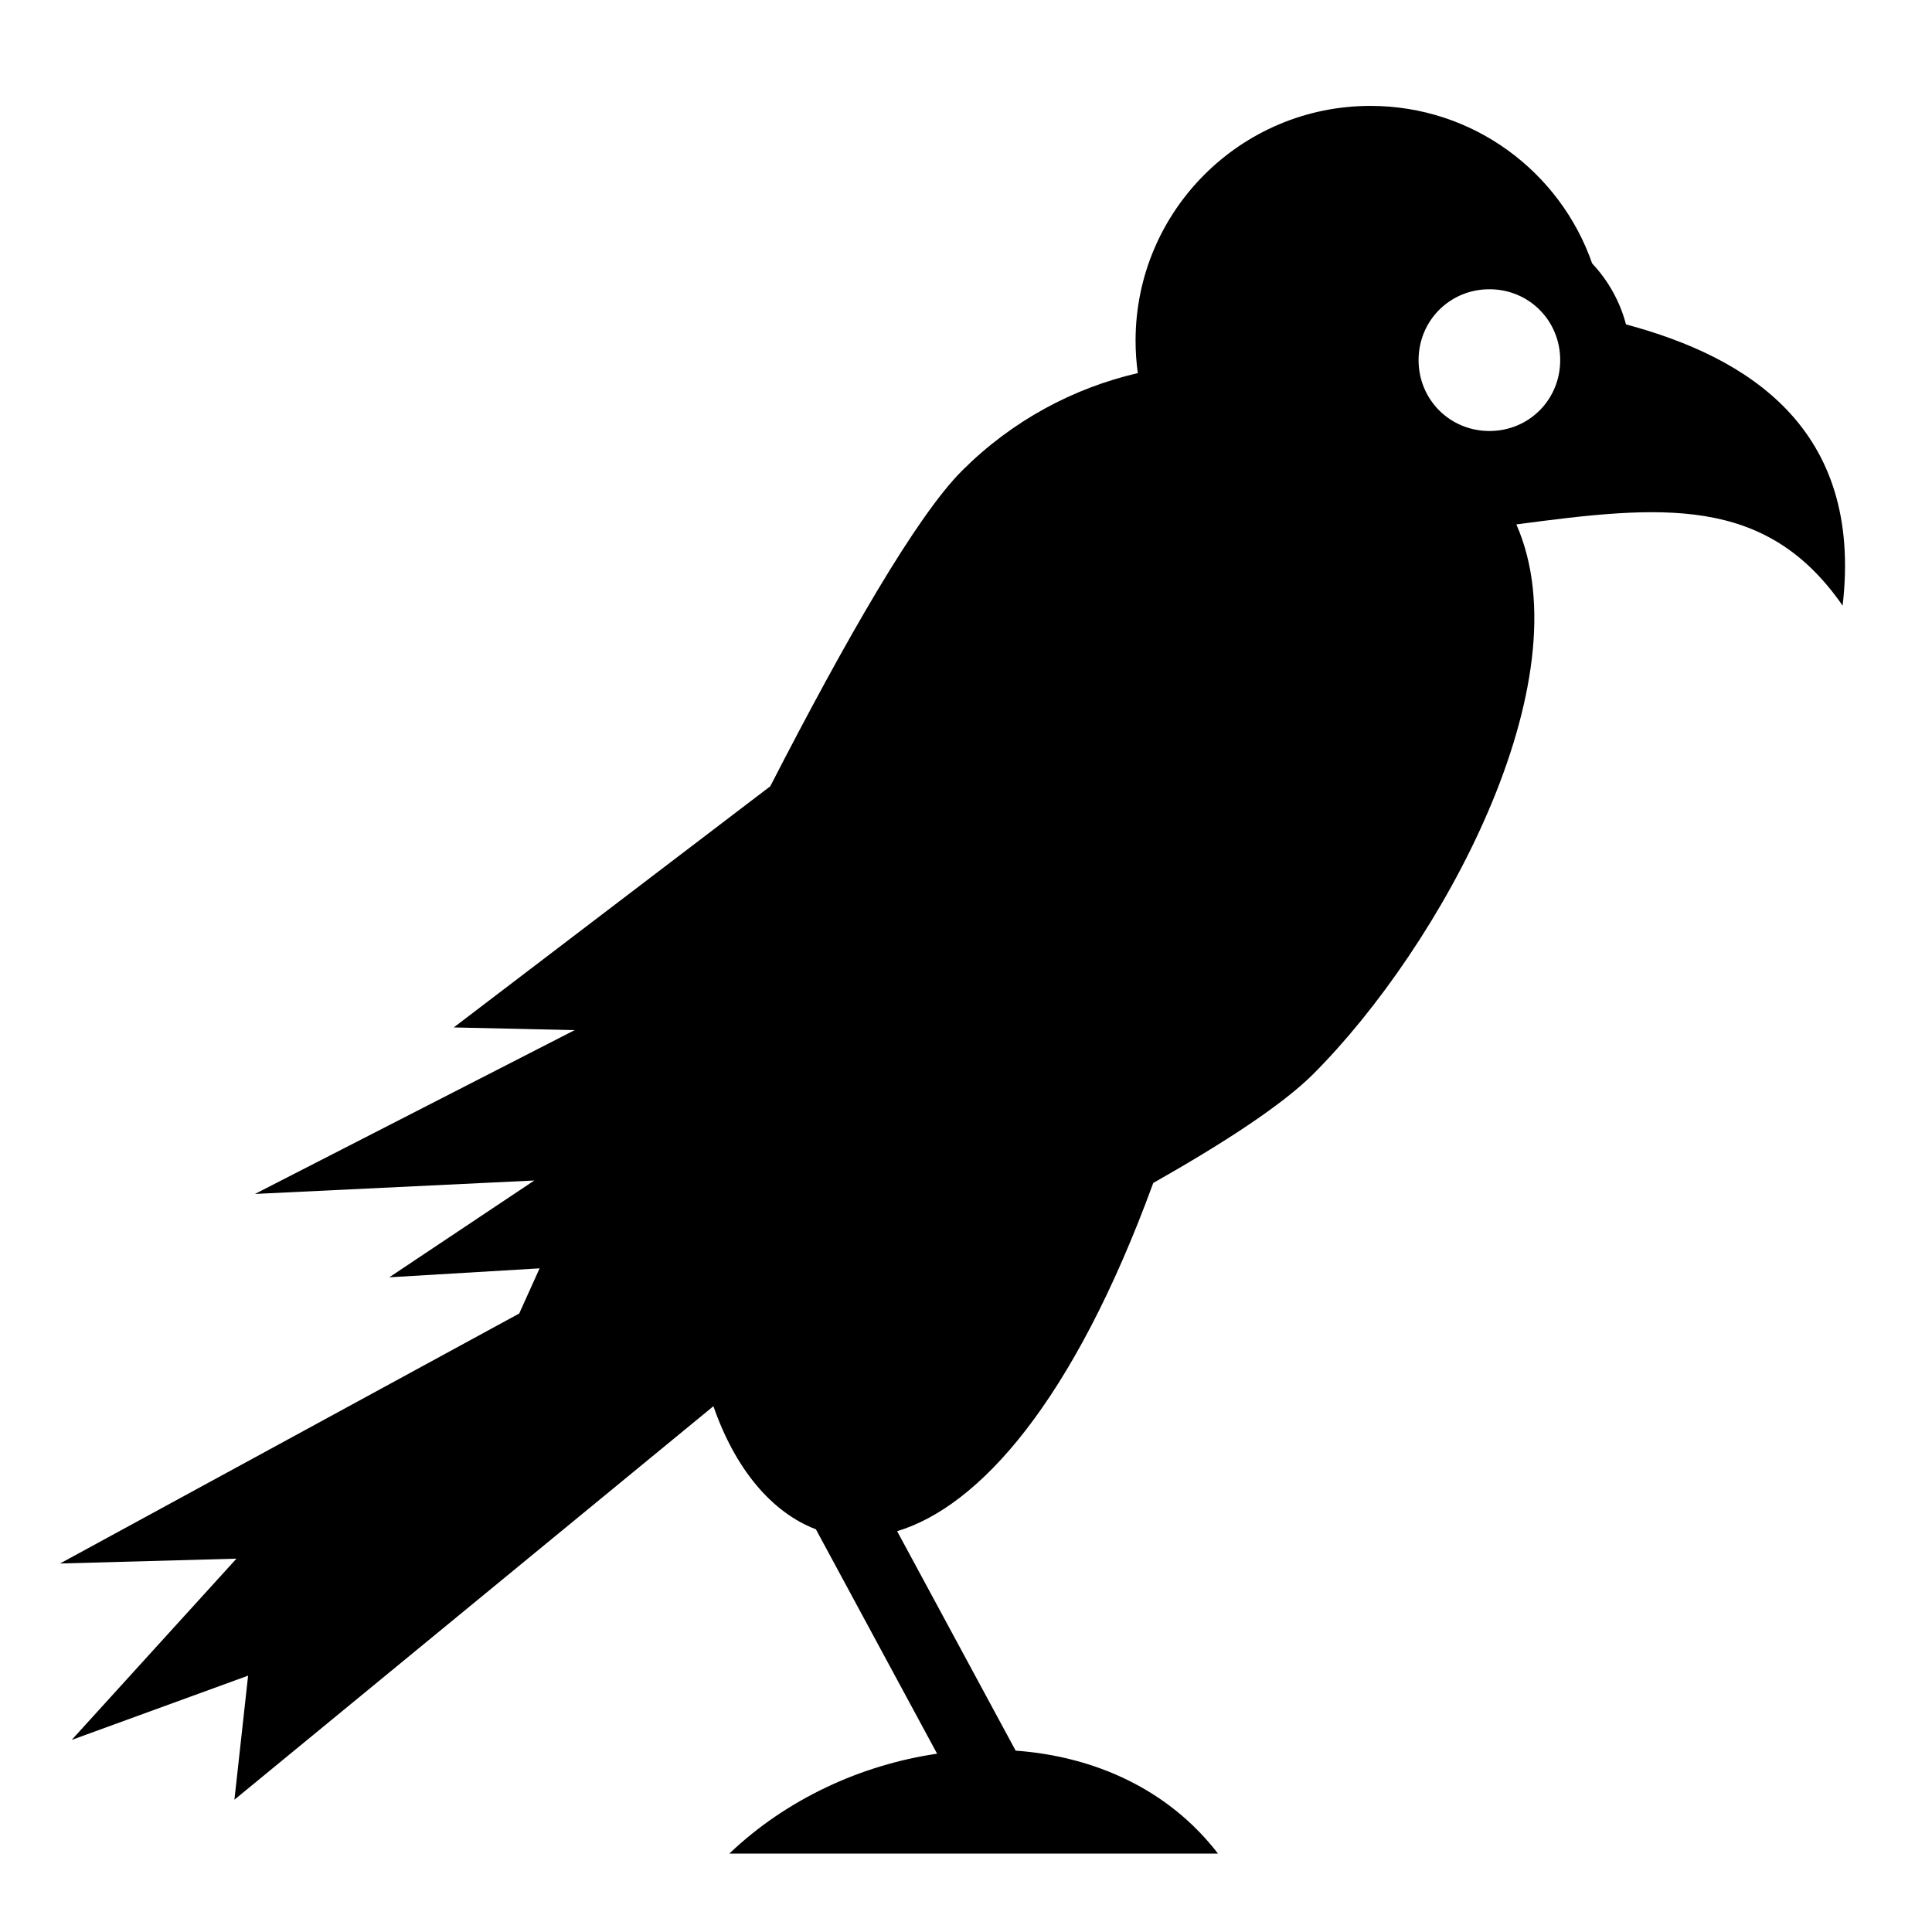
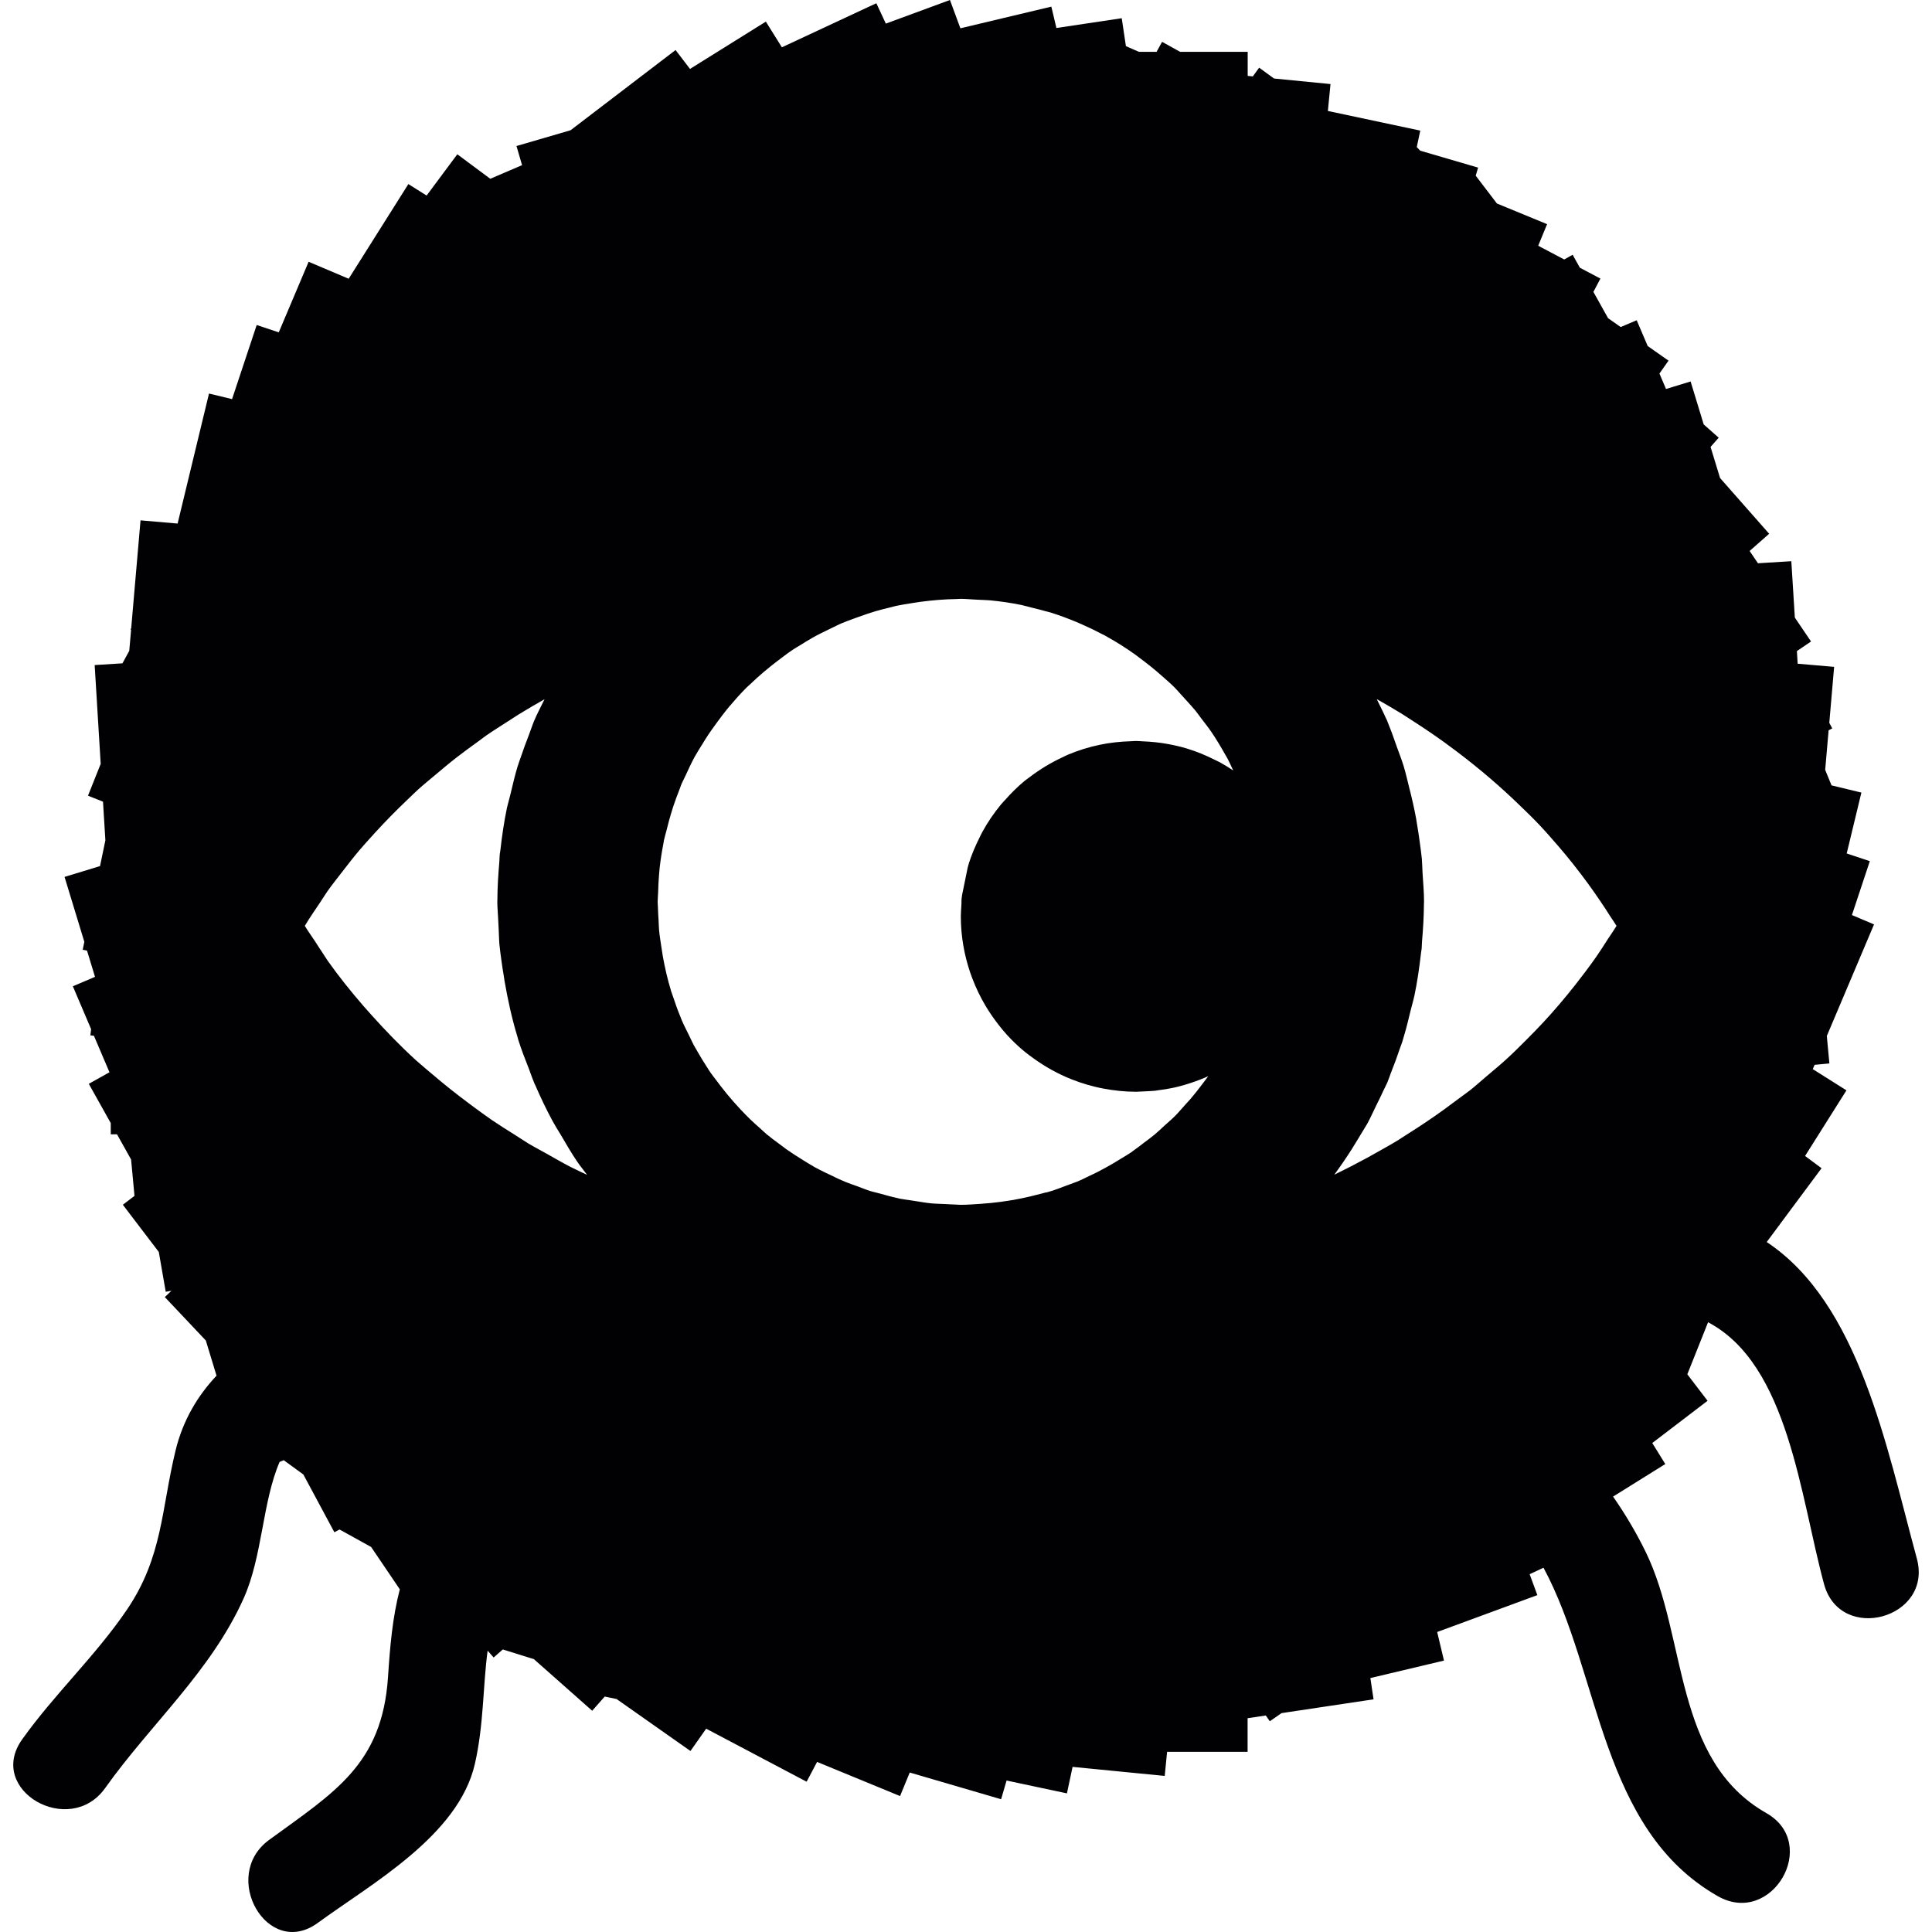
- <svg xmlns="http://www.w3.org/2000/svg" width="800px" height="800px" viewBox="0 0 512 512">
-   <path fill="#000000" d="M363.188 28.063c-34.372 0-62.25 27.863-62.25 62.218 0 2.92.204 5.782.593 8.595-17.072 3.958-33.287 12.576-46.592 25.875-12.052 12.046-30.82 44.714-50.813 83.625L120.25 272.28l32.03.72-84.718 43.406 74.032-3.562-38.438 25.656L143 336.125c-1.84 4.05-3.69 8.165-5.406 11.97l-121.688 66.25 46.75-1.283L19 461.094l46.75-17.03-3.625 32.873 126.938-104.28c5.69 16.434 15.305 28.105 27.156 32.624l32.124 59.47c-20.13 2.938-39.952 12.047-55.063 26.47h129.5c-13.087-17.008-32.674-25.766-53.624-27.283l-31.406-58.156c21.746-6.568 46.638-34.228 67.875-92.28 19.033-10.784 34.323-20.795 42.375-28.844 33.67-33.656 72.28-103.9 53.844-145.687.006-.006.025.004.03 0 38.314-5.095 66.074-7.915 86.438 21.53 5.48-46.96-25.07-65.864-57.406-74.53-1.616-6.128-4.74-11.664-8.97-16.157-8.466-24.3-31.55-41.75-58.748-41.75zm31.53 48.593c10.484 0 18.75 8.3 18.75 18.78 0 10.482-8.267 18.783-18.75 18.783-10.482 0-18.78-8.302-18.78-18.782s8.297-18.782 18.78-18.782z" />
+ <svg xmlns="http://www.w3.org/2000/svg" height="64px" width="64px" version="1.1" id="Capa_1" viewBox="0 0 489.647 489.647" xml:space="preserve" fill="#000000">
+   <g id="SVGRepo_bgCarrier" stroke-width="0" />
+   <g id="SVGRepo_tracerCarrier" stroke-linecap="round" stroke-linejoin="round" />
+   <g id="SVGRepo_iconCarrier">
+     <g>
+       <g>
+         <path style="fill:#010002;" d="M447.758,314.779l3.17-4.268l0.081,0.008l0.016-0.146l10.632-14.298l-4.178-3.105l10.486-16.631 l-8.535-5.381l0.463-1.089l3.747-0.35l-0.65-6.966l11.965-28.271l-5.601-2.374l4.536-13.656l-5.861-1.951l3.723-15.428 l-7.568-1.829l-1.609-3.926l0.87-10.031l0.919-0.488l-0.748-1.398l1.227-14.192l-9.242-0.797l-0.195-3.203l3.585-2.43 l-4.105-6.056l-0.894-14.29l-8.454,0.52l-2.113-3.113l4.95-4.365l-12.445-14.127l-2.406-7.885l2.065-2.333l-3.804-3.365 l-3.316-10.884l-6.235,1.902l-1.666-3.91l2.3-3.268l-5.275-3.707l-2.788-6.535l-4.056,1.723l-3.195-2.243l-3.723-6.665l1.78-3.373 l-5.202-2.747l-1.837-3.292l-2.138,1.195l-6.592-3.479l2.252-5.471l-12.713-5.235l-5.373-7.047l0.602-2.048l-14.672-4.292 l-0.87-0.919l0.886-4.17l-23.418-4.975l0.667-6.82l-14.314-1.406l-3.772-2.747l-1.601,2.211l-1.301-0.13v-6.096h-17.119 l-4.576-2.536l-1.398,2.536h-4.471l-3.3-1.447l-1.057-7.072l-16.558,2.479l-1.284-5.414l-23.053,5.487L240.756,0l-16.249,5.983 l-2.406-5.162L198.162,11.99l-4.064-6.511l-19.224,11.99l-3.658-4.788l-26.613,20.33l-13.705,3.999l1.414,4.845l-8.055,3.455 l-8.356-6.21l-7.779,10.461l-4.625-2.91L88.37,70.645l-10.153-4.3l-7.568,17.883l-5.592-1.861l-6.243,18.785l-5.844-1.414 l-7.958,32.953l-9.397-0.813l-2.365,27.345l-0.171,0.285l0.146,0.089l-0.463,5.349l-1.731,3.17l-7.039,0.439l1.528,25.036 l-3.219,8.072l3.804,1.512l0.602,9.795l-1.357,6.535l-8.99,2.739l5.015,16.452l-0.415,2.008l1.097,0.228l2.024,6.641l-5.617,2.39 l4.625,10.86l-0.187,1.585l0.902,0.098l3.942,9.25l-5.243,2.926l5.568,9.957v2.837h1.585l3.568,6.389l0.862,9.218l-2.951,2.252 l9.112,11.965l1.756,10.088l1.455-0.252l-1.691,1.593l10.396,11.006l2.715,8.917c-4.845,5.145-8.543,11.396-10.372,18.915 c-3.633,14.948-3.26,26.971-12.274,40.301c-7.877,11.648-18.444,21.484-26.629,32.986c-9.137,12.843,12.022,25.003,21.053,12.307 c11.616-16.33,26.832-29.588,35.124-48.137c4.755-10.648,4.698-24.296,9.08-34.514l1.057-0.431l4.967,3.617l7.86,14.64 l1.309-0.699l8.007,4.43l7.267,10.73c-1.886,7.259-2.487,14.64-2.991,22.256c-1.479,22.15-13.526,29.133-30.108,41.236 c-12.567,9.169-0.415,30.344,12.307,21.053c13.697-9.998,35.619-22.118,39.798-40.22c2.292-9.909,2.048-19.931,3.251-28.775 l1.528,1.731l2.317-2.04l7.877,2.455l14.778,13.079l3.178-3.593l2.999,0.618l18.728,13.176l3.983-5.657l25.459,13.445l2.65-5.023 l21.029,8.657l2.455-5.966l23.158,6.771l1.382-4.739l15.298,3.251l1.431-6.714l23.353,2.292l0.602-6.105h20.403v-8.519 l4.609-0.691l1.016,1.463l2.983-2.065l23.313-3.495l-0.805-5.389l18.655-4.43l-1.723-7.243l25.386-9.348l-1.951-5.3l3.512-1.642 c14.493,26.873,14.29,66.224,44.171,83.237c13.689,7.795,25.971-13.282,12.307-21.053c-23.687-13.485-20.004-44.536-30.58-66.191 c-2.414-4.934-5.194-9.616-8.267-14.022l13.233-8.251l-3.3-5.324l14.014-10.705l-5.129-6.714l5.259-13.193 c20.378,10.738,23.337,44.081,29.393,66.37c4.121,15.16,27.645,8.714,23.516-6.487 C478.053,366.485,471.177,330.337,447.758,314.779z M77.25,234.648c1.244-2.073,2.634-4.081,3.991-6.096 c0.602-0.894,1.146-1.821,1.772-2.707c1.203-1.699,2.52-3.333,3.796-4.991c1.423-1.845,2.845-3.682,4.365-5.471 c1.032-1.219,2.122-2.398,3.195-3.585c0.179-0.203,0.358-0.406,0.545-0.61c2.674-2.926,5.462-5.779,8.381-8.543 c0.91-0.862,1.788-1.748,2.723-2.593c1.39-1.252,2.861-2.439,4.3-3.65c1.772-1.496,3.544-2.991,5.389-4.422 c1.788-1.39,3.633-2.731,5.487-4.064c0.699-0.504,1.357-1.032,2.065-1.528c1.772-1.227,3.625-2.382,5.454-3.56 c0.894-0.577,1.772-1.162,2.674-1.723c2.17-1.341,4.389-2.626,6.625-3.894c-0.902,1.853-1.878,3.658-2.682,5.568 c-0.325,0.764-0.561,1.569-0.87,2.341c-0.171,0.423-0.309,0.862-0.471,1.292c-0.658,1.699-1.301,3.398-1.878,5.129 c-0.309,0.919-0.658,1.821-0.943,2.747c-0.675,2.203-1.187,4.471-1.731,6.73c-0.154,0.634-0.341,1.26-0.488,1.902 c-0.138,0.61-0.333,1.187-0.463,1.796c-0.732,3.52-1.26,7.104-1.666,10.738c-0.041,0.358-0.122,0.699-0.163,1.057 c-0.016,0.154-0.016,0.309-0.033,0.463c-0.049,0.488-0.033,0.992-0.073,1.479c-0.276,3.219-0.488,6.462-0.496,9.746 c0,0.122-0.016,0.244-0.016,0.366c0,1.439,0.163,2.829,0.211,4.251c0.033,0.975,0.089,1.943,0.146,2.918 c0.073,1.244,0.073,2.504,0.187,3.731c0.122,1.333,0.325,2.634,0.496,3.95c0.179,1.39,0.406,2.764,0.634,4.146 c0.057,0.358,0.106,0.723,0.163,1.081c0.837,4.812,1.87,9.551,3.276,14.152c0,0.008,0,0.008,0,0.016 c0.081,0.268,0.138,0.536,0.228,0.805c0.788,2.528,1.764,4.967,2.723,7.421c0.268,0.683,0.48,1.39,0.756,2.065 c0.203,0.496,0.374,1,0.585,1.488c0.073,0.179,0.171,0.341,0.252,0.52c1.325,3.064,2.764,6.072,4.341,8.99 c0.317,0.585,0.667,1.146,0.992,1.723c0.203,0.358,0.431,0.699,0.642,1.049c0.122,0.211,0.26,0.423,0.39,0.634 c1.366,2.341,2.723,4.69,4.243,6.926c0.78,1.146,1.674,2.211,2.487,3.325c-1.439-0.699-2.918-1.349-4.333-2.081 c-2-1.032-3.918-2.162-5.861-3.251c-1.561-0.878-3.17-1.707-4.698-2.626c-0.699-0.423-1.366-0.878-2.057-1.309 c-0.52-0.325-1.024-0.667-1.544-0.992c-1.878-1.179-3.755-2.357-5.576-3.593c-1.422-0.967-2.78-1.983-4.162-2.983 c-0.577-0.415-1.138-0.845-1.707-1.268c-3.251-2.414-6.389-4.918-9.421-7.511c-0.78-0.667-1.585-1.317-2.357-2 c-0.008-0.008-0.008-0.008-0.016-0.016c-0.553-0.496-1.146-0.959-1.691-1.463c-3.975-3.625-7.665-7.462-11.193-11.388 c-0.512-0.569-1.024-1.138-1.52-1.707c-0.203-0.236-0.423-0.471-0.626-0.707c-3.17-3.674-6.202-7.438-8.958-11.347 c-0.447-0.634-0.837-1.301-1.268-1.943c-0.675-0.992-1.309-1.991-1.959-2.999C78.973,237.257,78.054,235.981,77.25,234.648z M264.971,302.237c-0.748,0.219-1.52,0.39-2.276,0.585c-0.496,0.13-0.992,0.268-1.496,0.382c-1.479,0.35-2.975,0.658-4.487,0.927 c-0.618,0.106-1.252,0.195-1.87,0.284c-0.398,0.057-0.788,0.13-1.187,0.179c-1.65,0.219-3.308,0.382-4.991,0.496 c-1.723,0.114-3.438,0.26-5.194,0.26c-0.439,0-0.87-0.057-1.301-0.065c-0.829-0.016-1.634-0.081-2.455-0.122 c-1.244-0.065-2.504-0.073-3.731-0.187c-1.317-0.13-2.593-0.366-3.885-0.561c-0.512-0.073-1.016-0.146-1.52-0.236 c-0.829-0.138-1.683-0.211-2.504-0.382c-0.187-0.041-0.374-0.098-0.561-0.138c-1.512-0.325-2.983-0.74-4.463-1.154 c-0.366-0.106-0.748-0.179-1.114-0.284c-0.431-0.122-0.878-0.203-1.301-0.341c-1.105-0.341-2.154-0.797-3.235-1.187 c-1.049-0.382-2.122-0.732-3.146-1.154c-0.545-0.228-1.081-0.471-1.626-0.707c-0.561-0.244-1.097-0.536-1.65-0.797 c-1.122-0.528-2.26-1.04-3.349-1.618c-0.406-0.211-0.813-0.423-1.219-0.65c-0.033-0.024-0.073-0.041-0.106-0.065 c-1.073-0.593-2.105-1.268-3.146-1.91c-1.301-0.805-2.585-1.626-3.829-2.504c-0.35-0.252-0.683-0.52-1.032-0.772 c-0.276-0.203-0.545-0.406-0.813-0.61c-1.073-0.805-2.162-1.585-3.186-2.439c-0.569-0.48-1.097-1.008-1.65-1.504 c-0.821-0.723-1.642-1.447-2.43-2.203c-0.862-0.829-1.683-1.691-2.504-2.552c-0.098-0.106-0.195-0.219-0.293-0.325 c-0.504-0.545-1.008-1.089-1.504-1.65c-1.195-1.357-2.341-2.756-3.438-4.194c-0.26-0.341-0.512-0.675-0.764-1.016 c-0.602-0.813-1.244-1.585-1.805-2.414c-0.195-0.293-0.366-0.593-0.561-0.886c-1.016-1.544-1.975-3.129-2.886-4.747 c-0.211-0.382-0.447-0.74-0.65-1.13c-0.439-0.821-0.805-1.683-1.219-2.52c-0.016-0.024-0.024-0.057-0.041-0.081 c-0.593-1.203-1.211-2.382-1.74-3.609c-0.138-0.317-0.252-0.65-0.382-0.975c-0.699-1.691-1.317-3.422-1.894-5.178 c-0.154-0.463-0.333-0.91-0.48-1.374c-0.016-0.057-0.024-0.114-0.041-0.171v-0.008c-0.854-2.788-1.504-5.657-2.032-8.568 c-0.041-0.228-0.065-0.455-0.106-0.683c-0.098-0.577-0.179-1.154-0.268-1.731c-0.211-1.414-0.447-2.829-0.577-4.268 c-0.073-0.805-0.073-1.626-0.122-2.439c-0.065-1.122-0.154-2.243-0.171-3.373c-0.008-0.439-0.065-0.87-0.065-1.309 c0-0.813,0.098-1.593,0.122-2.398c0.041-1.414,0.098-2.821,0.211-4.211c0.057-0.658,0.106-1.309,0.171-1.959 c0.236-2.073,0.545-4.121,0.943-6.145c0.057-0.293,0.089-0.585,0.146-0.87c0.171-0.821,0.423-1.609,0.626-2.414 c0.203-0.845,0.423-1.691,0.65-2.528c0.341-1.236,0.699-2.463,1.097-3.674c0.471-1.414,0.984-2.812,1.536-4.194 c0.203-0.504,0.358-1.032,0.569-1.536c0.13-0.317,0.309-0.61,0.447-0.919c0.163-0.374,0.358-0.732,0.528-1.097 c0.748-1.626,1.488-3.251,2.341-4.812c0.008-0.016,0.016-0.024,0.024-0.041c0.626-1.138,1.341-2.227,2.024-3.333 c0.154-0.252,0.309-0.512,0.463-0.764c0.057-0.089,0.106-0.179,0.163-0.268c1-1.569,2.073-3.089,3.186-4.585 c0.341-0.463,0.683-0.927,1.032-1.382c0.602-0.772,1.187-1.553,1.813-2.292c1.414-1.674,2.869-3.308,4.414-4.861 c0.333-0.333,0.699-0.618,1.032-0.943c2.113-2.04,4.357-3.926,6.69-5.714c0.285-0.219,0.569-0.431,0.854-0.642 c0.691-0.512,1.366-1.057,2.073-1.553c0.415-0.285,0.829-0.577,1.252-0.862c0.585-0.39,1.203-0.723,1.796-1.089 c1-0.626,1.992-1.252,3.016-1.829c1.439-0.813,2.934-1.544,4.43-2.26c0.236-0.114,0.471-0.228,0.707-0.341 c0.618-0.293,1.219-0.618,1.845-0.886c0.106-0.049,0.203-0.106,0.309-0.146c1.032-0.447,2.105-0.805,3.162-1.211 c0.203-0.073,0.398-0.146,0.602-0.219c0.252-0.098,0.512-0.187,0.764-0.276c1.406-0.504,2.804-0.992,4.243-1.414 c1.244-0.366,2.504-0.675,3.772-0.975c0.504-0.122,0.984-0.276,1.496-0.382c1.276-0.276,2.577-0.463,3.877-0.675 c0.325-0.057,0.658-0.106,0.992-0.154c0.398-0.057,0.788-0.13,1.187-0.179c3.008-0.398,6.056-0.658,9.153-0.707 c0.341-0.008,0.683-0.049,1.024-0.049c1.236,0,2.439,0.13,3.666,0.187c0.447,0.024,0.894,0.041,1.341,0.065 c0.829,0.057,1.666,0.049,2.487,0.13c2.682,0.26,5.324,0.642,7.917,1.179c0.187,0.041,0.374,0.098,0.561,0.138 c0.748,0.163,1.479,0.39,2.219,0.569c1.122,0.276,2.252,0.545,3.357,0.87c0.431,0.122,0.878,0.203,1.301,0.341 c2.178,0.683,4.3,1.479,6.389,2.341c0.545,0.228,1.081,0.471,1.626,0.707c1.699,0.748,3.365,1.544,4.999,2.414 c0.146,0.081,0.309,0.138,0.463,0.219c0.293,0.154,0.569,0.325,0.862,0.488c2.414,1.341,4.731,2.829,6.974,4.414 c0.35,0.252,0.683,0.52,1.032,0.772c0.114,0.081,0.228,0.171,0.341,0.26c1.829,1.357,3.601,2.78,5.3,4.284 c1.154,1.016,2.325,2.016,3.414,3.105c0.528,0.528,1,1.114,1.512,1.658c0.61,0.642,1.203,1.309,1.796,1.975 c0.658,0.748,1.349,1.471,1.983,2.252c0.512,0.626,0.959,1.301,1.455,1.943c0.87,1.138,1.764,2.252,2.569,3.438 c1.236,1.821,2.365,3.707,3.447,5.633c0.211,0.382,0.447,0.74,0.65,1.13c0.406,0.756,0.74,1.553,1.122,2.325 c0.106,0.211,0.211,0.431,0.309,0.642c-0.057-0.041-0.122-0.073-0.187-0.114c-0.008-0.008-0.024-0.016-0.033-0.016 c-0.992-0.65-2.008-1.276-3.048-1.853c-0.081-0.041-0.154-0.089-0.236-0.13c-0.374-0.203-0.764-0.358-1.138-0.553 c-2.26-1.138-4.617-2.122-7.08-2.869c-1.585-0.48-3.219-0.854-4.869-1.154c-2.048-0.374-4.154-0.593-6.292-0.675 c-0.577-0.024-1.146-0.089-1.74-0.089c-0.463,0-0.902,0.057-1.357,0.065c-2.682,0.081-5.324,0.366-7.868,0.902 c-2.78,0.585-5.471,1.422-8.039,2.504c-0.488,0.203-0.951,0.463-1.431,0.683c-2.951,1.374-5.714,3.048-8.267,4.999 c-0.439,0.333-0.894,0.642-1.325,0.992c-1.715,1.414-3.292,2.991-4.771,4.65c-0.431,0.48-0.894,0.943-1.301,1.447 c-1.715,2.089-3.235,4.341-4.552,6.722c-0.285,0.52-0.536,1.065-0.805,1.601c-1.04,2.081-1.959,4.235-2.674,6.487 c-0.114,0.35-0.195,0.715-0.293,1.073l-1.382,6.763c-0.008,0.081-0.024,0.163-0.041,0.252c-0.033,0.293-0.098,0.577-0.122,0.87 c0,0.016,0,0.041,0,0.057c-0.008,0.065,0,0.138-0.008,0.203c0,0.008,0,0.024,0,0.033c0,0.033,0,0.065-0.008,0.089 c0,0.008,0,0.016,0,0.016c0,0.024,0,0.057-0.008,0.089v0.008c0,0.016,0,0.033,0,0.049s0,0.024,0,0.041c0,0.008,0,0.008,0,0.016 c0,0.008,0,0.016,0,0.024c0,0,0,0.008,0,0.016c0,0.008,0,0.016,0,0.024v0.008c0,0.008,0,0.016,0,0.024l0,0 c0,0.008,0,0.016,0,0.024l0,0c0,0.008,0,0.016,0,0.024c0,0.008,0,0.008,0,0.016v0.008v0.008c0,0.008,0,0.008,0,0.016 c0,0,0,0,0,0.008c0,0,0,0.008,0,0.016c0,0,0,0,0,0.008c0,0,0,0.008,0,0.016v0.008c0,0,0,0,0,0.008c0,0,0,0.016,0,0.024v0.008l0,0 c0,0.008,0,0.016,0,0.016c0,0.016,0,0.033,0,0.041c0,0.016,0,0.033,0,0.049c0,0.008,0,0.008,0,0.016c0,0.008,0,0.024,0,0.033 c0,0.024,0,0.057,0,0.081c0,0.008,0,0.016,0,0.033c0,0.016,0,0.041,0,0.057c0,0.033,0,0.065-0.008,0.098 c0,0.033,0,0.073-0.008,0.106c-0.008,0.098-0.008,0.195-0.016,0.285c0,0.024,0,0.057,0,0.081c-0.049,0.878-0.13,1.756-0.13,2.65 c0,5.023,0.87,9.836,2.406,14.339c0.154,0.447,0.317,0.886,0.488,1.333c0.919,2.43,2.04,4.763,3.349,6.966 c0.78,1.317,1.634,2.593,2.544,3.82c1.252,1.691,2.593,3.316,4.072,4.804c1.105,1.114,2.268,2.178,3.487,3.17 c0.707,0.577,1.447,1.105,2.187,1.634c2.926,2.105,6.105,3.869,9.494,5.219c1.301,0.52,2.634,0.975,3.991,1.374 c1.349,0.39,2.731,0.732,4.129,0.992c2.674,0.504,5.43,0.797,8.25,0.805c0.016,0,0.033,0,0.057,0c0.35,0,0.683-0.041,1.032-0.049 c0.618-0.016,1.236-0.057,1.845-0.089c0.203-0.016,0.406-0.016,0.61-0.033c0.431-0.033,0.87-0.049,1.301-0.089 c0.268-0.033,0.528-0.089,0.788-0.122c1.284-0.163,2.56-0.358,3.812-0.626c1.821-0.39,3.585-0.919,5.316-1.528 c0.488-0.171,0.967-0.341,1.439-0.528c0.715-0.276,1.414-0.569,2.113-0.886c-0.382,0.536-0.788,1.049-1.179,1.577 c-0.081,0.114-0.163,0.219-0.252,0.333c-1.008,1.341-2.032,2.658-3.129,3.926c-0.488,0.561-1,1.097-1.496,1.65 c-0.797,0.878-1.553,1.796-2.39,2.634c-0.057,0.057-0.13,0.114-0.187,0.171c-0.78,0.78-1.634,1.479-2.447,2.227 c-0.829,0.756-1.626,1.536-2.479,2.252c-0.845,0.707-1.74,1.341-2.617,2.008l-0.008,0.008c-0.959,0.74-1.918,1.488-2.91,2.178 c-0.171,0.114-0.317,0.252-0.488,0.366c-0.829,0.561-1.707,1.057-2.56,1.585c-0.658,0.406-1.317,0.813-1.983,1.203 c-1.244,0.723-2.495,1.422-3.78,2.081c-0.788,0.406-1.593,0.78-2.39,1.154c-0.723,0.341-1.422,0.723-2.154,1.04 c-1.146,0.496-2.325,0.894-3.495,1.333c-0.089,0.033-0.179,0.065-0.268,0.098c-1.073,0.398-2.138,0.837-3.235,1.187 c-0.471,0.146-0.943,0.276-1.414,0.415C265.215,302.18,265.093,302.204,264.971,302.237z M409.692,234.648 c-0.715,1.195-1.544,2.341-2.3,3.512c-0.927,1.447-1.845,2.902-2.829,4.316c-0.902,1.309-1.861,2.577-2.812,3.861 c-0.553,0.748-1.138,1.479-1.707,2.219c-0.284,0.366-0.553,0.732-0.845,1.097c-2.56,3.251-5.251,6.43-8.112,9.502 c-1.284,1.382-2.609,2.739-3.95,4.081c-1.723,1.723-3.438,3.455-5.251,5.113c-1.674,1.536-3.447,2.991-5.194,4.471 c-1.366,1.154-2.674,2.349-4.081,3.463c-0.853,0.675-1.772,1.292-2.634,1.951c-0.203,0.154-0.415,0.309-0.626,0.463 c-0.886,0.675-1.788,1.333-2.691,1.991c-0.219,0.154-0.423,0.317-0.642,0.48c-3.032,2.187-6.153,4.284-9.364,6.3 c-0.219,0.138-0.431,0.284-0.65,0.415c-0.602,0.374-1.179,0.78-1.788,1.154c-1.894,1.154-3.853,2.227-5.804,3.325 c-0.179,0.098-0.358,0.203-0.536,0.301c-0.471,0.26-0.943,0.528-1.414,0.788c-2.715,1.479-5.487,2.902-8.299,4.268 c1.585-2.162,3.097-4.373,4.536-6.641c0.244-0.382,0.471-0.78,0.707-1.162c0.504-0.813,1.008-1.618,1.488-2.447 c0.35-0.593,0.74-1.162,1.073-1.764c0.171-0.301,0.366-0.577,0.536-0.878c0.821-1.496,1.512-3.073,2.268-4.609 c0.634-1.276,1.276-2.552,1.861-3.853c0.309-0.691,0.691-1.341,0.984-2.04c0.106-0.252,0.187-0.512,0.293-0.764 c0.211-0.512,0.374-1.057,0.577-1.577c0.845-2.113,1.634-4.251,2.357-6.422c0.163-0.496,0.374-0.967,0.536-1.463 c0.219-0.699,0.406-1.414,0.618-2.122c0.545-1.829,0.975-3.699,1.431-5.56c0.024-0.114,0.057-0.219,0.081-0.333 c0.276-1.154,0.642-2.284,0.886-3.455c0.016-0.081,0.049-0.163,0.065-0.244c0.732-3.52,1.26-7.113,1.666-10.738 c0.049-0.415,0.138-0.813,0.179-1.227c0.057-0.585,0.041-1.187,0.089-1.772c0.276-3.178,0.471-6.381,0.488-9.624 c0-0.163,0.024-0.325,0.024-0.488c0-2.422-0.219-4.788-0.366-7.169c-0.008-0.154-0.016-0.309-0.024-0.463 c-0.073-1.081-0.065-2.187-0.163-3.268c-0.138-1.471-0.366-2.902-0.553-4.357c-0.211-1.618-0.463-3.227-0.74-4.82 c-0.049-0.276-0.081-0.561-0.13-0.845c-0.496-2.731-1.114-5.406-1.796-8.064c-0.447-1.748-0.829-3.528-1.349-5.243v-0.016 c-0.52-1.715-1.179-3.357-1.78-5.04c-0.626-1.756-1.219-3.528-1.926-5.251c-0.203-0.496-0.374-1-0.585-1.488 c-0.089-0.219-0.211-0.423-0.309-0.634c-0.642-1.471-1.382-2.878-2.081-4.316c-0.065-0.122-0.122-0.252-0.179-0.374 c0.098,0.057,0.195,0.106,0.293,0.163c2.04,1.162,4.072,2.333,6.056,3.552c0.577,0.358,1.13,0.732,1.699,1.097 c0.496,0.309,0.984,0.634,1.471,0.951c2.65,1.707,5.235,3.463,7.763,5.292c0.195,0.138,0.374,0.285,0.569,0.423 c0.732,0.536,1.463,1.073,2.187,1.618c0.008,0,0.008,0.008,0.016,0.008c3.048,2.292,5.991,4.666,8.844,7.113 c2.471,2.13,4.861,4.308,7.178,6.552c1.772,1.707,3.544,3.414,5.219,5.194c1.626,1.723,3.162,3.495,4.698,5.267 c1.309,1.52,2.585,3.056,3.82,4.617c0.138,0.179,0.276,0.358,0.415,0.536c2.3,2.918,4.479,5.909,6.535,8.966 c0.829,1.227,1.642,2.463,2.43,3.715C408.635,233.062,409.204,233.835,409.692,234.648z" />
+       </g>
+     </g>
+   </g>
</svg>
